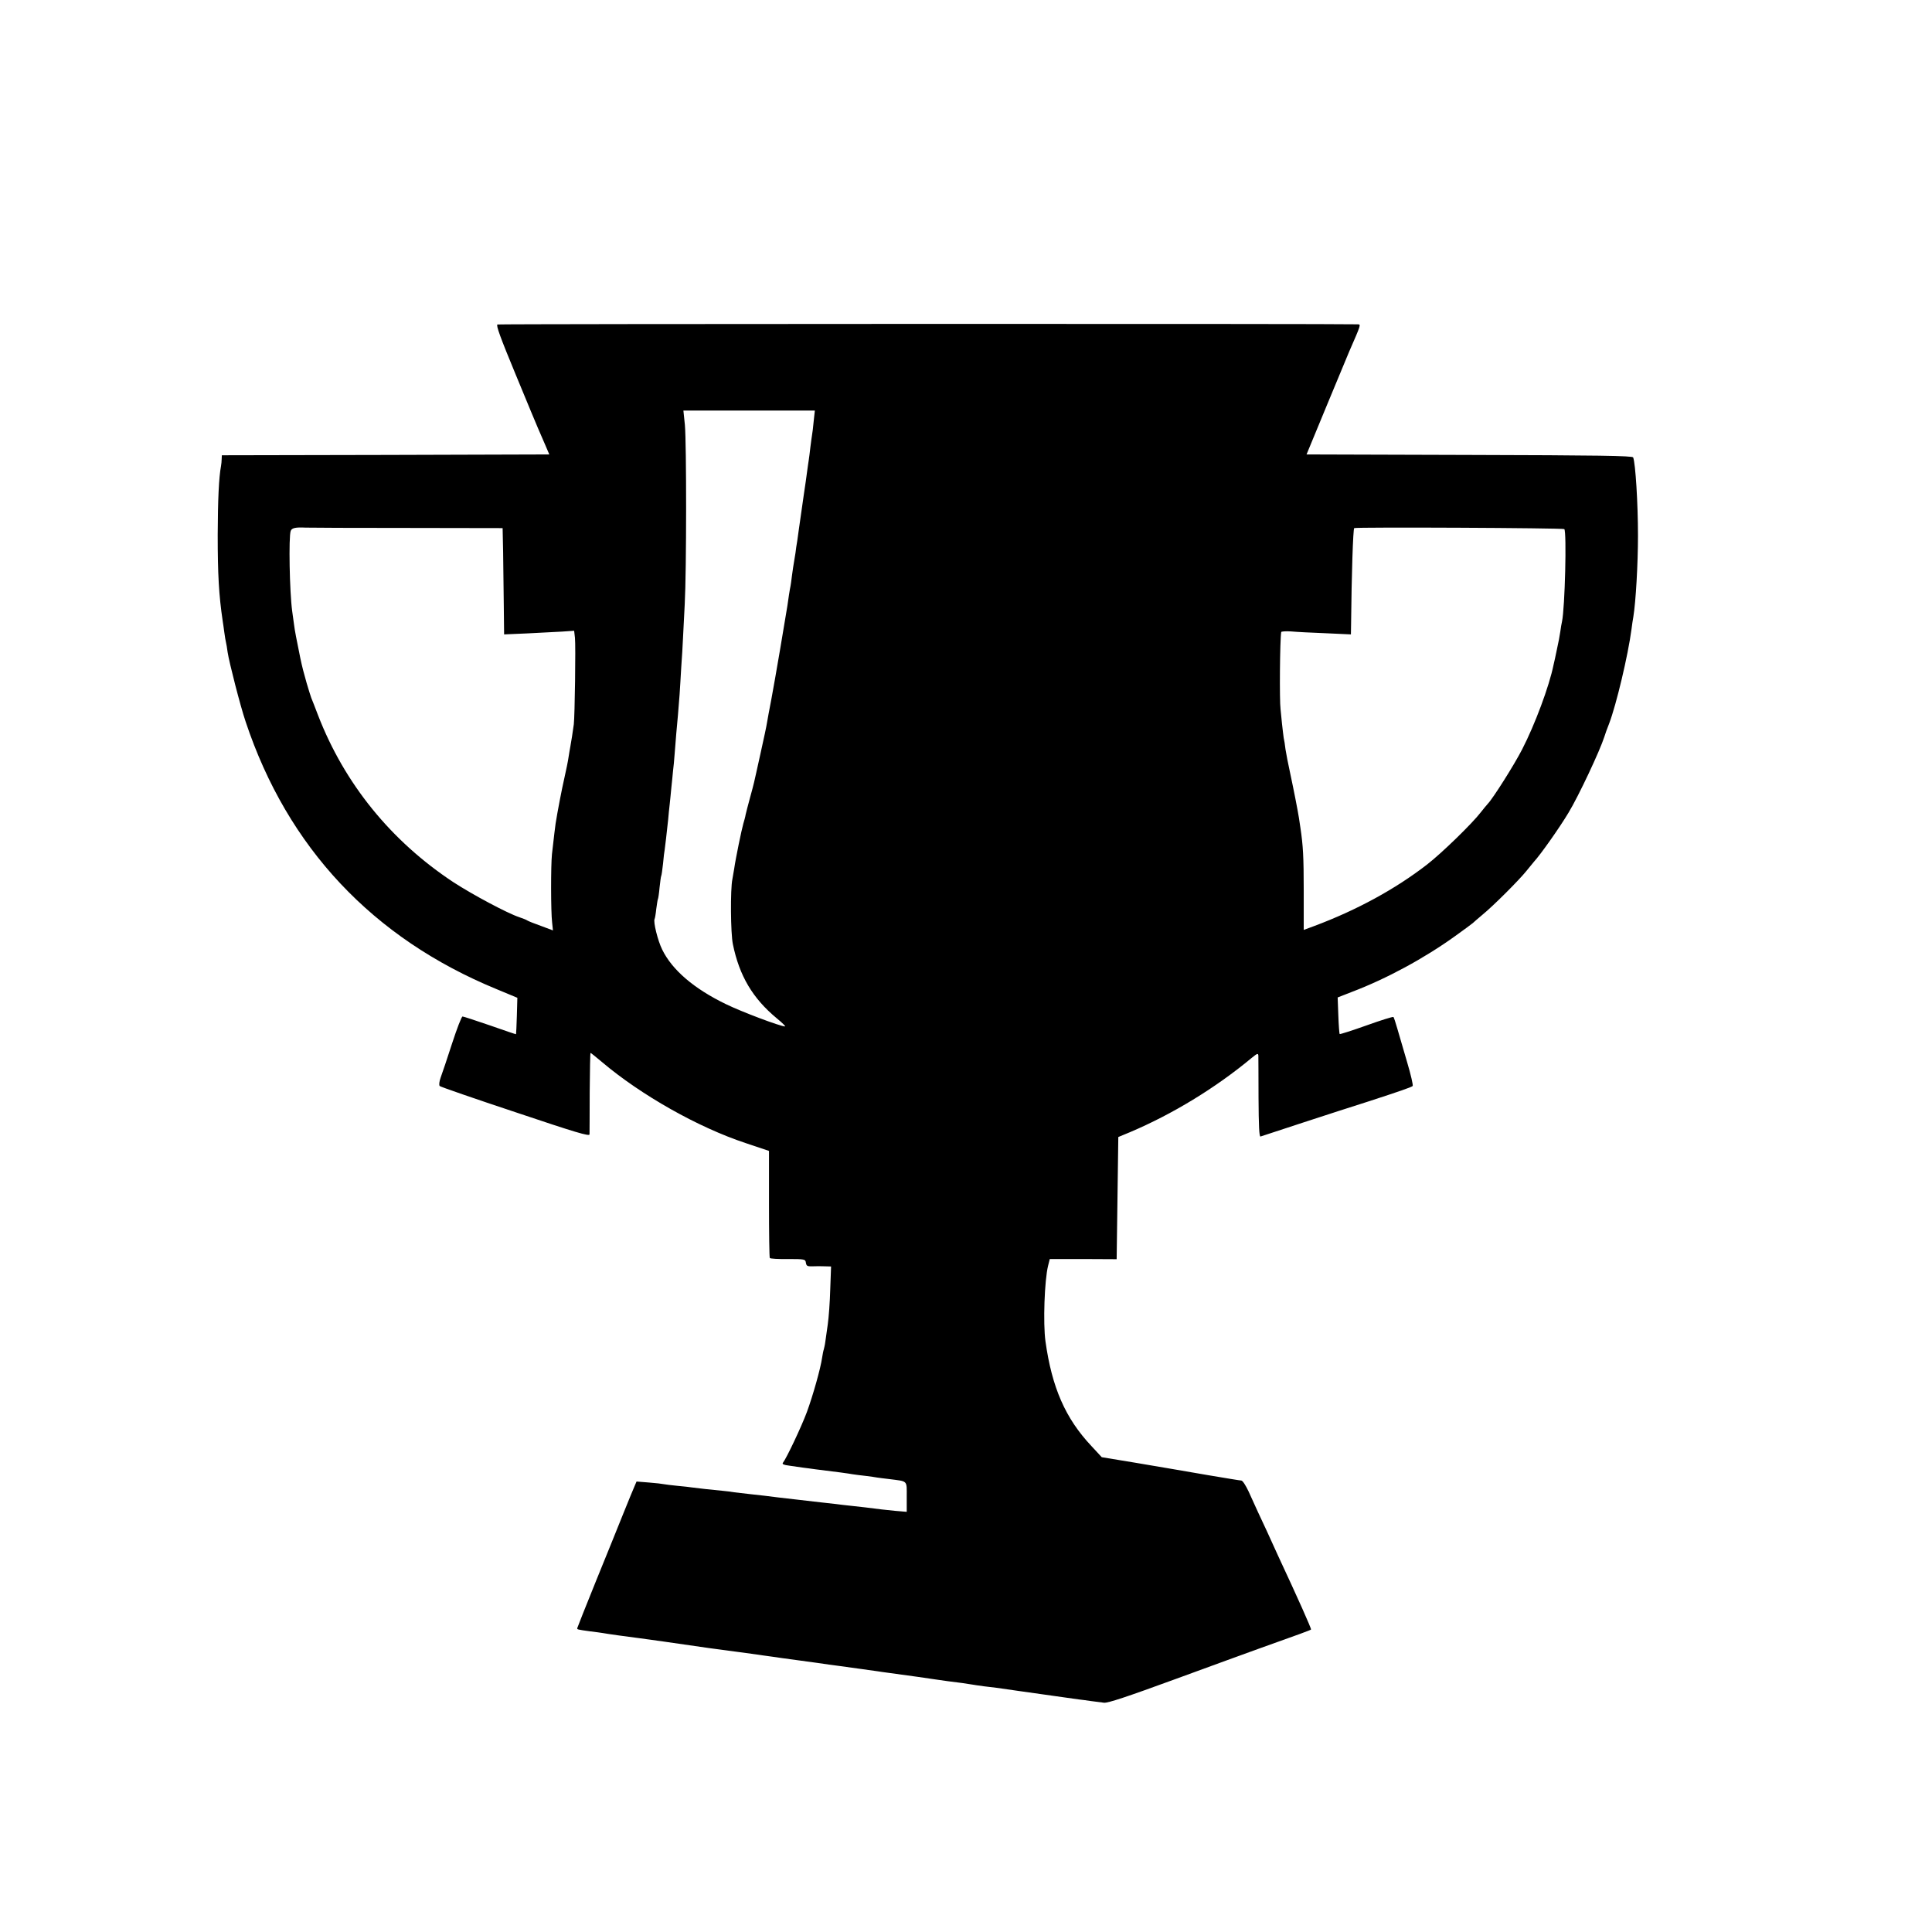
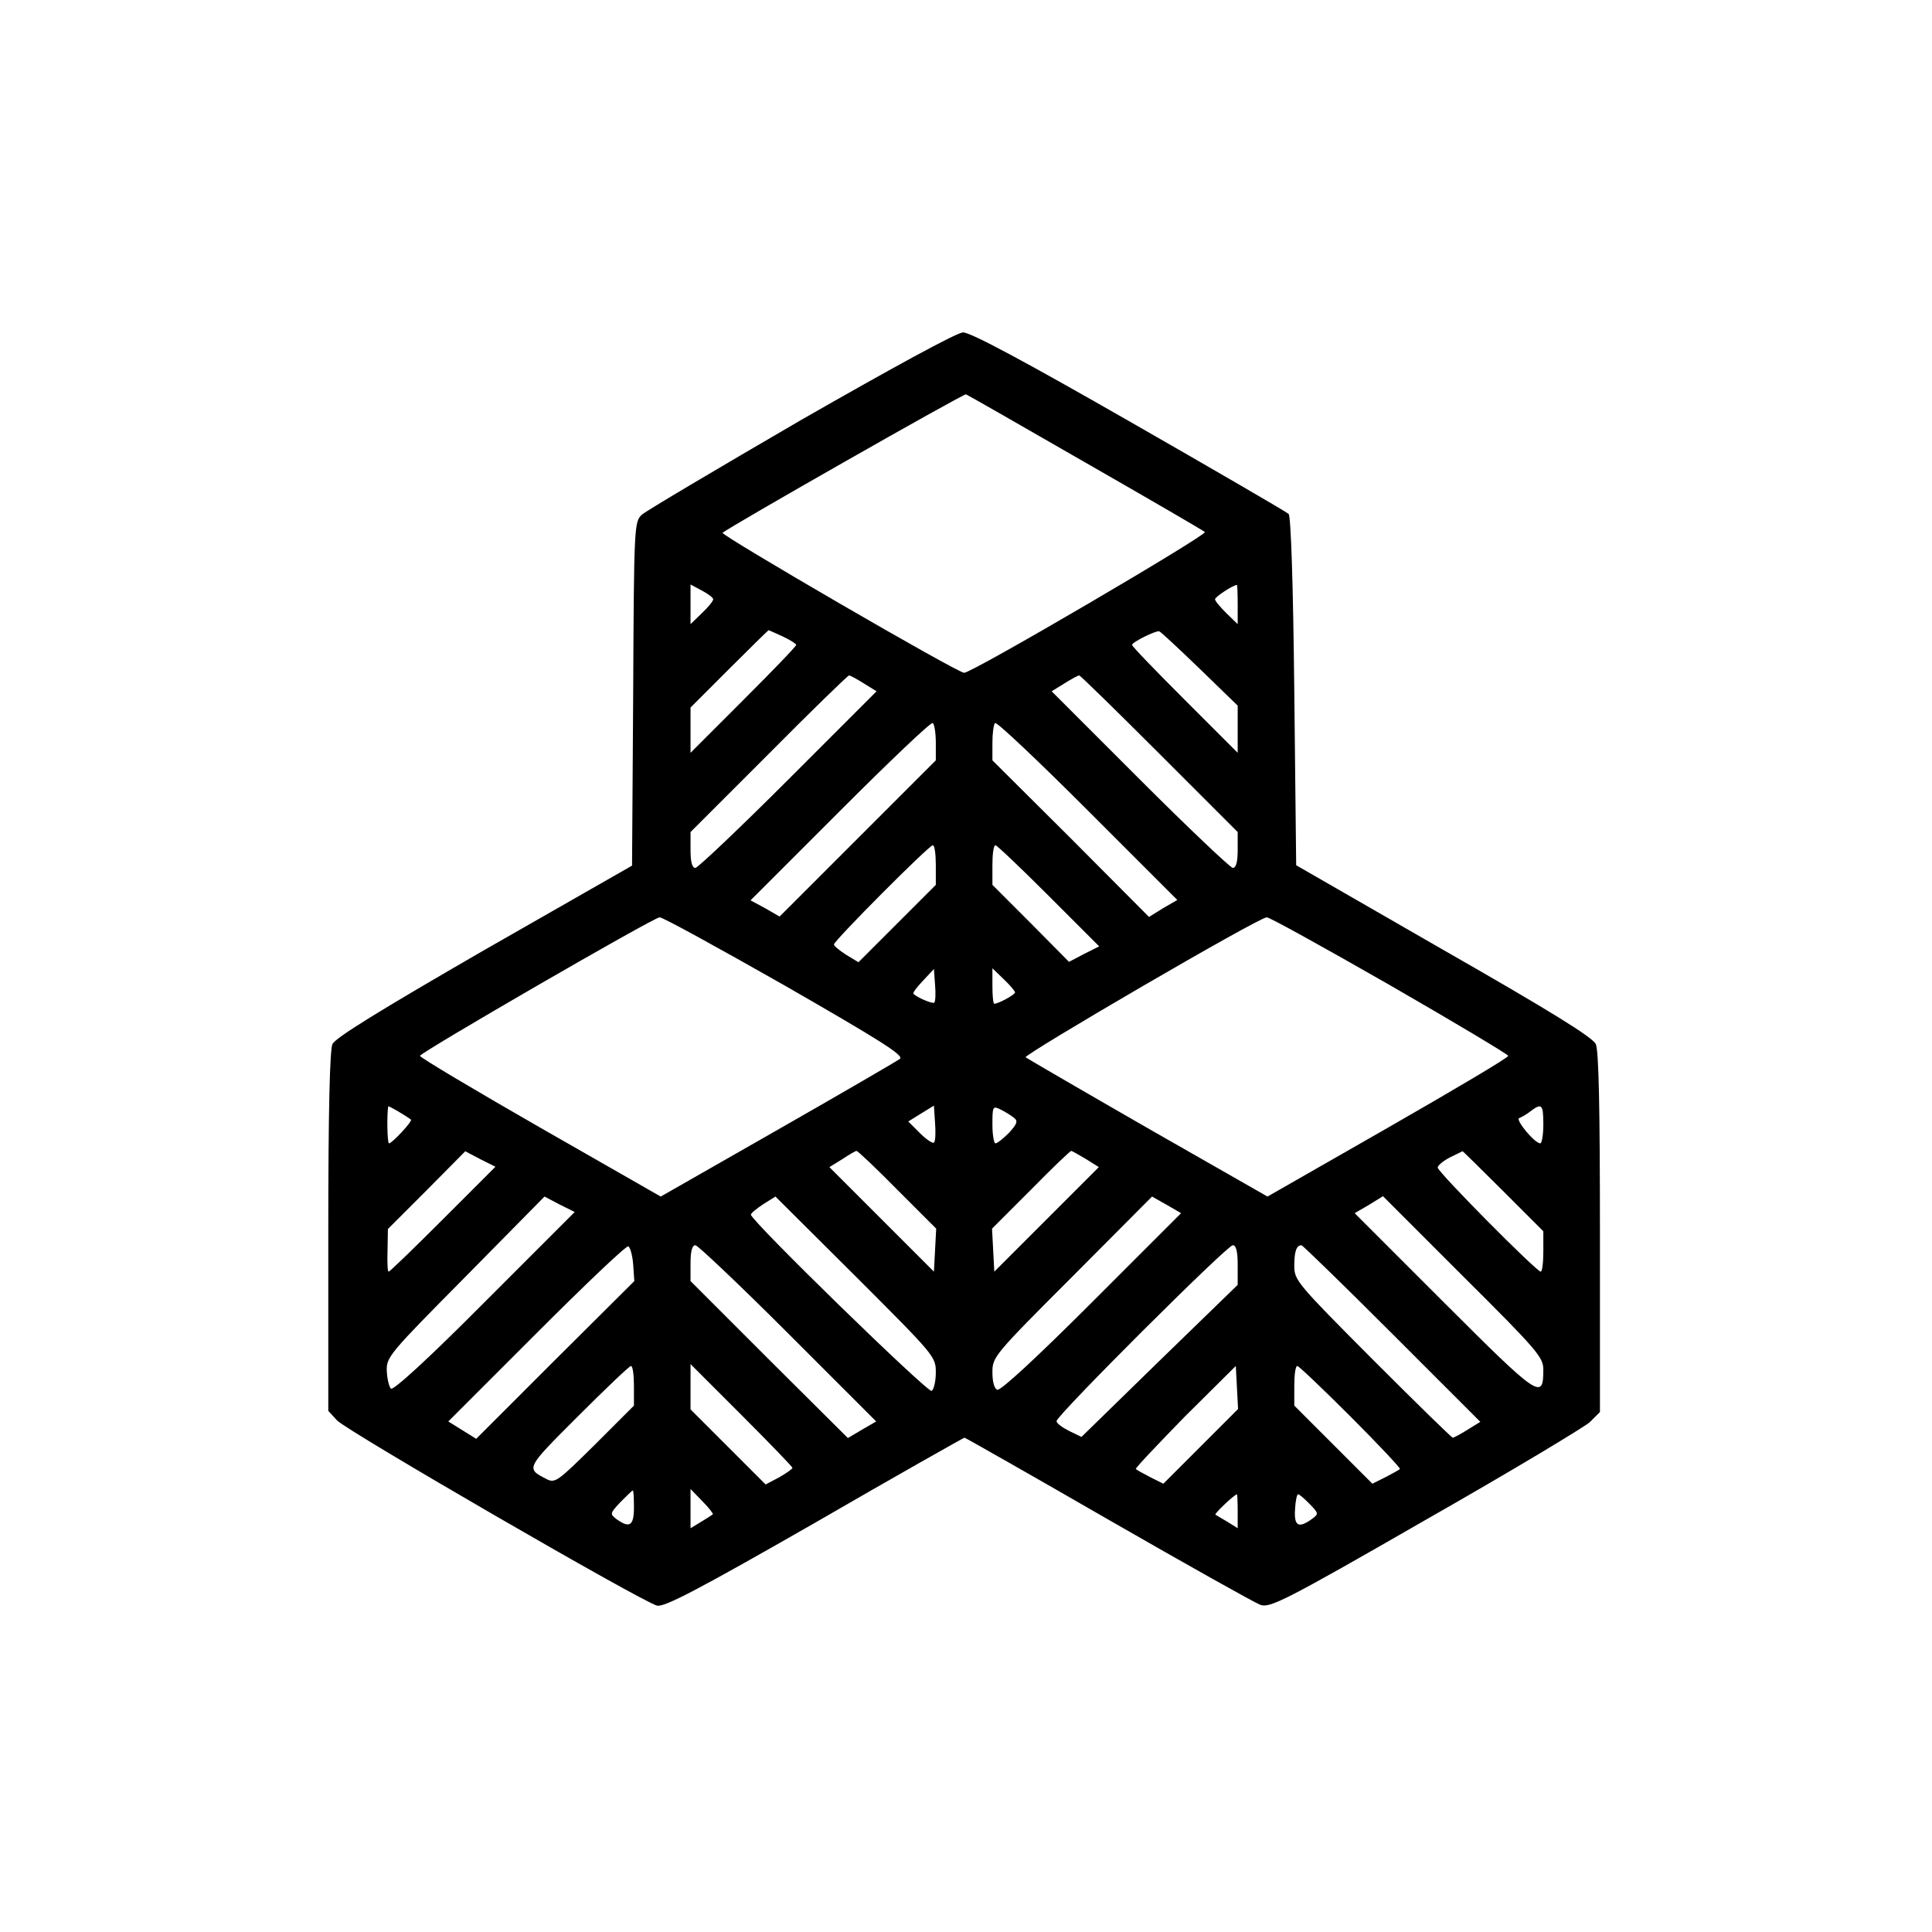
- <svg xmlns="http://www.w3.org/2000/svg" version="1.0" width="1167pt" height="1167pt" viewBox="0 0 1167 1167" preserveAspectRatio="xMidYMid meet">
-   <g transform="translate(0,1167) scale(0.1,-0.1)" fill="#000000" stroke="none">
-     <path d="M3005 9710 c-10 -4 17 -78 111 -305 68 -165 128 -309 133 -320 5 -11 22 -51 39 -90 l30 -70 -989 -3 -989 -2 -1 -23 c0 -12 -2 -31 -4 -42 -13 -70 -19 -201 -20 -415 0 -238 7 -365 30 -520 2 -14 7 -45 10 -70 3 -25 8 -52 10 -60 2 -8 7 -35 10 -60 9 -60 77 -326 109 -420 253 -759 767 -1307 1516 -1615 l125 -52 -3 -109 c-2 -60 -4 -110 -5 -111 -1 -1 -72 23 -157 53 -85 29 -160 54 -166 54 -6 0 -34 -73 -63 -162 -29 -90 -60 -182 -69 -206 -9 -25 -11 -46 -6 -52 5 -5 210 -76 457 -158 366 -123 447 -147 448 -134 0 10 1 124 1 255 1 130 3 237 5 237 3 0 33 -25 69 -55 235 -199 581 -395 869 -490 l140 -47 0 -320 c0 -176 2 -323 5 -327 3 -4 52 -7 110 -6 101 0 105 -1 108 -23 3 -19 9 -22 40 -21 20 1 54 1 75 0 l37 -1 -5 -137 c-2 -76 -9 -172 -15 -213 -6 -41 -13 -89 -15 -106 -2 -17 -7 -37 -9 -45 -3 -8 -7 -30 -10 -49 -9 -65 -56 -231 -92 -329 -33 -89 -124 -281 -145 -307 -6 -8 5 -13 38 -17 27 -4 64 -9 83 -12 19 -2 53 -7 75 -10 139 -17 197 -25 225 -30 14 -2 49 -7 79 -10 30 -4 61 -8 70 -10 9 -1 41 -6 71 -9 116 -15 107 -5 107 -108 l0 -90 -71 6 c-68 7 -90 9 -181 21 -22 2 -62 7 -90 10 -27 3 -66 7 -85 10 -19 2 -60 7 -90 10 -30 3 -89 10 -130 15 -41 5 -100 12 -130 15 -30 4 -66 8 -80 10 -14 2 -54 6 -90 10 -36 4 -78 9 -95 11 -16 3 -48 7 -70 9 -56 5 -156 16 -183 20 -13 2 -53 7 -90 10 -37 4 -74 8 -82 10 -8 2 -49 7 -90 10 l-75 6 -12 -28 c-7 -15 -37 -89 -67 -163 -30 -74 -104 -259 -166 -410 -61 -151 -112 -279 -113 -284 -2 -9 0 -9 78 -20 28 -3 61 -8 75 -10 25 -5 156 -23 220 -31 41 -6 89 -12 145 -20 97 -14 243 -35 278 -40 42 -6 67 -9 187 -25 47 -6 96 -13 110 -15 14 -2 45 -7 70 -10 25 -3 56 -8 70 -10 14 -2 63 -9 110 -15 47 -6 96 -13 110 -15 33 -5 103 -15 137 -19 78 -11 201 -28 223 -31 14 -2 45 -7 70 -10 25 -3 104 -14 175 -24 72 -11 153 -22 180 -26 69 -8 115 -15 145 -20 14 -3 48 -7 75 -11 28 -3 61 -7 75 -9 14 -2 77 -11 140 -20 63 -9 162 -23 220 -31 58 -8 119 -17 135 -19 17 -2 50 -6 75 -10 25 -3 60 -8 78 -10 24 -3 140 36 430 142 218 80 444 162 502 183 250 89 315 113 319 117 4 3 -81 193 -200 448 -20 44 -50 109 -66 145 -17 36 -42 90 -56 120 -14 30 -39 85 -55 121 -17 36 -36 66 -44 66 -7 0 -96 15 -198 32 -102 18 -198 34 -215 37 -16 3 -120 20 -230 39 l-200 33 -63 68 c-157 167 -238 353 -277 632 -15 108 -6 370 16 457 l10 40 202 0 202 -1 5 369 5 369 70 29 c255 108 516 266 737 450 33 27 38 28 39 12 0 -10 1 -124 1 -255 1 -169 4 -235 12 -233 6 2 121 40 256 84 135 44 310 101 390 126 194 63 263 87 273 95 4 3 -11 69 -34 146 -22 76 -49 167 -59 202 -10 35 -20 65 -23 69 -3 3 -77 -20 -163 -51 -87 -31 -159 -54 -162 -52 -2 3 -6 53 -8 113 l-4 108 87 34 c208 79 437 203 623 337 52 37 100 73 106 78 6 6 33 29 59 51 65 53 221 209 265 264 19 24 40 48 45 55 40 43 157 209 210 298 60 99 189 373 216 458 4 14 17 50 29 80 43 113 114 411 135 570 3 25 8 58 11 74 15 93 28 319 28 491 0 196 -15 435 -29 472 -3 10 -214 13 -989 15 l-984 3 124 300 c69 165 128 309 133 320 73 167 72 165 53 166 -78 4 -5186 3 -5197 -1z m1910 -584 c-3 -36 -8 -73 -10 -84 -2 -10 -6 -43 -10 -73 -3 -30 -8 -65 -10 -79 -2 -14 -7 -45 -10 -70 -6 -47 -9 -65 -20 -140 -4 -25 -8 -56 -10 -70 -2 -14 -6 -45 -10 -70 -4 -25 -8 -56 -10 -70 -2 -14 -6 -43 -9 -65 -4 -22 -9 -56 -11 -75 -3 -19 -7 -44 -9 -55 -2 -12 -8 -48 -12 -80 -4 -33 -8 -62 -9 -65 -3 -11 -15 -88 -19 -120 -9 -59 -75 -449 -97 -565 -12 -60 -23 -123 -26 -140 -2 -16 -20 -100 -39 -185 -19 -85 -36 -164 -39 -175 -2 -11 -14 -54 -25 -95 -11 -41 -23 -86 -26 -100 -2 -14 -9 -38 -14 -55 -10 -34 -47 -213 -55 -271 -4 -22 -9 -50 -11 -64 -13 -60 -11 -329 3 -394 39 -190 119 -326 265 -447 33 -27 55 -49 50 -49 -28 0 -262 88 -358 135 -192 93 -324 206 -384 329 -27 54 -55 169 -46 185 2 3 7 30 10 60 4 29 8 56 10 60 2 3 7 35 10 70 4 36 8 67 10 70 2 3 7 37 11 74 3 37 8 76 10 85 3 17 12 101 21 182 2 25 6 65 9 90 3 25 7 70 10 100 3 30 8 75 10 100 3 25 8 72 10 105 7 91 13 163 20 235 3 36 7 92 10 125 2 33 7 107 10 165 4 58 9 132 10 165 2 33 7 130 11 215 11 202 11 970 1 1083 l-9 87 397 0 397 0 -7 -64z m-2454 -645 l575 -1 3 -142 c1 -79 3 -223 4 -321 l2 -179 140 6 c77 4 172 9 211 11 l72 5 5 -43 c5 -47 -1 -475 -7 -522 -6 -46 -16 -108 -21 -135 -3 -13 -7 -42 -11 -65 -3 -22 -14 -76 -24 -120 -17 -74 -43 -210 -54 -280 -4 -29 -8 -62 -22 -185 -7 -67 -7 -347 1 -412 l5 -48 -72 27 c-40 14 -77 29 -83 33 -5 4 -28 13 -49 20 -70 23 -280 135 -397 211 -377 249 -658 595 -818 1009 -18 47 -36 94 -41 105 -4 11 -17 52 -28 90 -17 60 -26 93 -38 150 -22 108 -34 168 -38 203 -3 23 -8 59 -11 80 -16 117 -22 452 -9 485 6 18 30 23 89 20 22 -1 299 -2 616 -2z m6988 -7 c15 -15 4 -475 -14 -559 -3 -11 -7 -38 -10 -59 -3 -22 -12 -71 -21 -110 -8 -39 -17 -81 -20 -92 -26 -129 -113 -362 -190 -511 -47 -92 -176 -296 -207 -328 -7 -7 -25 -30 -42 -51 -51 -67 -236 -247 -325 -316 -191 -148 -424 -275 -680 -371 l-65 -24 0 236 c0 207 -4 274 -20 381 -2 14 -6 41 -9 60 -7 44 -29 158 -54 275 -11 50 -23 112 -27 138 -3 27 -8 58 -11 70 -2 12 -6 49 -10 83 -3 33 -7 74 -9 90 -7 50 -4 419 4 466 0 4 27 6 59 4 31 -3 126 -8 210 -11 l152 -7 1 58 c3 303 12 580 19 584 11 7 1262 1 1269 -6z" />
+ <svg xmlns="http://www.w3.org/2000/svg" version="1.0" width="512pt" height="512pt" viewBox="0 0 512 512" preserveAspectRatio="xMidYMid meet">
+   <g transform="translate(0,512) scale(0.1,-0.1)" fill="#000000" stroke="none">
+     <path d="M2123 4007 c-220 -128 -411 -241 -422 -251 -20 -19 -21 -27 -23 -474 l-3 -456 -392 -224 c-277 -160 -394 -232 -402 -249 -7 -16 -11 -176 -11 -498 l0 -474 23 -25 c24 -27 808 -481 848 -491 19 -5 107 41 418 219 216 125 395 226 397 226 2 0 173 -97 381 -217 207 -119 389 -221 403 -226 25 -9 64 10 436 224 225 128 421 246 437 260 l27 27 0 476 c0 325 -3 483 -11 499 -8 18 -123 89 -403 249 l-391 225 -5 461 c-3 288 -9 464 -15 470 -5 5 -196 116 -423 246 -276 158 -421 236 -440 235 -16 0 -188 -94 -429 -232z m752 -112 c171 -98 314 -181 318 -185 8 -7 -618 -374 -638 -373 -18 0 -646 365 -640 371 13 13 640 370 645 367 3 -1 145 -82 315 -180z m-985 -363 c0 -5 -13 -21 -30 -37 l-30 -29 0 52 0 53 30 -16 c17 -9 30 -19 30 -23z m1390 -14 l0 -52 -30 29 c-16 16 -30 32 -30 37 0 6 45 36 58 38 1 0 2 -23 2 -52z m-1205 -85 c19 -9 35 -19 35 -22 0 -4 -63 -69 -140 -146 l-140 -140 0 60 0 60 102 102 c57 57 104 103 105 103 1 0 18 -8 38 -17z m1104 -85 l101 -98 0 -62 0 -63 -140 140 c-77 77 -140 142 -140 146 0 7 62 38 72 36 4 -1 52 -46 107 -99z m-890 -39 l34 -21 -234 -234 c-129 -129 -240 -234 -246 -234 -9 0 -13 16 -13 47 l0 48 207 207 c114 115 210 208 213 208 3 0 20 -9 39 -21z m783 -186 l208 -208 0 -47 c0 -32 -4 -48 -13 -48 -6 0 -117 105 -246 234 l-234 234 34 21 c19 12 36 21 39 21 3 0 98 -93 212 -207z m-592 29 l0 -47 -207 -207 -207 -207 -38 22 -39 21 237 237 c131 131 241 236 246 233 4 -3 8 -26 8 -52z m602 -439 l-37 -23 -207 208 -208 207 0 46 c0 25 3 49 7 53 4 4 114 -100 245 -231 l238 -238 -38 -22z m-602 114 l0 -52 -103 -103 -102 -102 -33 20 c-17 11 -32 23 -32 27 0 10 252 263 262 263 5 0 8 -24 8 -53z m299 -81 l134 -134 -40 -20 -40 -21 -101 102 -102 102 0 53 c0 28 3 52 8 52 4 0 67 -60 141 -134z m-699 -238 c254 -146 316 -185 305 -194 -8 -6 -154 -91 -324 -188 l-310 -177 -320 183 c-176 101 -319 186 -318 190 3 10 618 366 635 367 7 1 156 -81 332 -181z m1602 2 c172 -99 314 -184 315 -188 2 -4 -142 -89 -318 -190 l-320 -183 -317 181 c-174 100 -320 185 -324 188 -6 7 618 371 639 371 6 1 152 -80 325 -179z m-1206 -47 c-4 -4 -43 12 -55 23 -3 3 9 18 25 35 l29 31 3 -42 c2 -23 1 -44 -2 -47z m214 27 c0 -6 -44 -30 -55 -30 -3 0 -5 21 -5 47 l0 47 30 -29 c17 -16 30 -32 30 -35z m-1601 -337 c5 -4 -50 -63 -58 -63 -5 0 -6 81 -2 98 1 2 44 -23 60 -35z m1386 -61 c-3 -3 -20 8 -37 25 l-31 31 34 21 34 21 3 -46 c2 -25 1 -49 -3 -52z m213 65 c10 -8 7 -16 -14 -39 -15 -15 -31 -28 -36 -28 -4 0 -8 23 -8 50 0 49 1 50 23 39 12 -6 28 -16 35 -22z m1402 -17 c0 -27 -4 -50 -8 -50 -15 0 -67 63 -56 67 6 2 20 10 30 18 30 23 34 18 34 -35z m-2916 -251 c-76 -76 -141 -139 -144 -139 -3 0 -4 25 -3 56 l1 57 103 103 102 103 40 -21 40 -20 -139 -139z m1204 78 l103 -103 -3 -57 -3 -57 -138 138 -139 139 34 21 c18 12 35 22 38 22 3 0 52 -46 108 -103z m499 82 l35 -22 -139 -139 -138 -138 -3 57 -3 57 103 103 c56 57 104 103 107 103 2 0 19 -10 38 -21z m1106 -85 l107 -107 0 -53 c0 -30 -3 -54 -7 -54 -11 0 -273 264 -273 276 0 5 15 18 33 27 17 8 32 16 33 16 0 1 49 -47 107 -105z m-2699 -295 c-146 -147 -242 -235 -248 -229 -5 5 -10 26 -11 47 -1 37 6 45 209 250 l209 212 40 -21 40 -20 -239 -239z m1196 -186 c0 -23 -5 -45 -11 -49 -10 -6 -479 451 -479 467 0 4 15 16 33 28 l32 20 213 -212 c209 -209 212 -212 212 -254z m413 185 c-143 -143 -241 -234 -250 -231 -8 3 -13 21 -13 46 0 41 4 46 212 254 l211 212 39 -22 38 -22 -237 -237z m1197 -178 c0 -81 -11 -74 -262 177 l-238 238 38 22 37 23 213 -213 c197 -196 212 -214 212 -247z m-2412 279 l3 -44 -210 -209 -209 -209 -37 23 -37 23 233 233 c129 129 238 233 244 231 5 -2 11 -23 13 -48z m410 -182 l234 -234 -38 -22 -37 -22 -209 208 -208 208 0 47 c0 32 4 48 13 48 6 0 117 -105 245 -233z m1192 181 l0 -53 -207 -201 -207 -202 -33 16 c-18 9 -33 20 -33 26 0 15 452 466 467 466 9 0 13 -17 13 -52z m409 -182 l234 -234 -34 -21 c-19 -12 -36 -21 -39 -21 -3 0 -99 94 -213 208 -201 202 -207 209 -207 248 0 38 6 54 19 54 3 0 111 -105 240 -234z m-2009 -139 l0 -52 -104 -104 c-98 -97 -105 -102 -127 -91 -56 29 -57 27 83 167 73 73 136 133 140 133 5 0 8 -24 8 -53z m420 -217 c0 -3 -16 -14 -35 -25 l-36 -19 -99 99 -100 100 0 60 0 60 135 -135 c74 -74 135 -137 135 -140z m1082 57 l-99 -99 -34 17 c-19 10 -36 19 -39 22 -2 2 57 64 130 139 l135 134 3 -57 3 -57 -99 -99z m398 78 c74 -74 132 -136 130 -138 -3 -3 -20 -12 -39 -22 l-34 -17 -103 103 -104 104 0 52 c0 29 3 53 8 53 4 0 68 -61 142 -135z m-1900 -240 c0 -48 -11 -56 -46 -31 -18 14 -18 15 10 45 17 17 31 31 33 31 2 0 3 -20 3 -45z m209 -18 c-2 -2 -16 -11 -31 -20 l-28 -17 0 52 0 52 31 -32 c18 -18 30 -34 28 -35z m1391 8 l0 -45 -27 17 c-16 9 -30 18 -32 19 -3 3 50 53 57 54 1 0 2 -20 2 -45z m191 19 c24 -25 24 -26 5 -40 -35 -25 -47 -18 -44 26 1 22 5 40 8 40 4 0 17 -12 31 -26z" />
  </g>
</svg>
